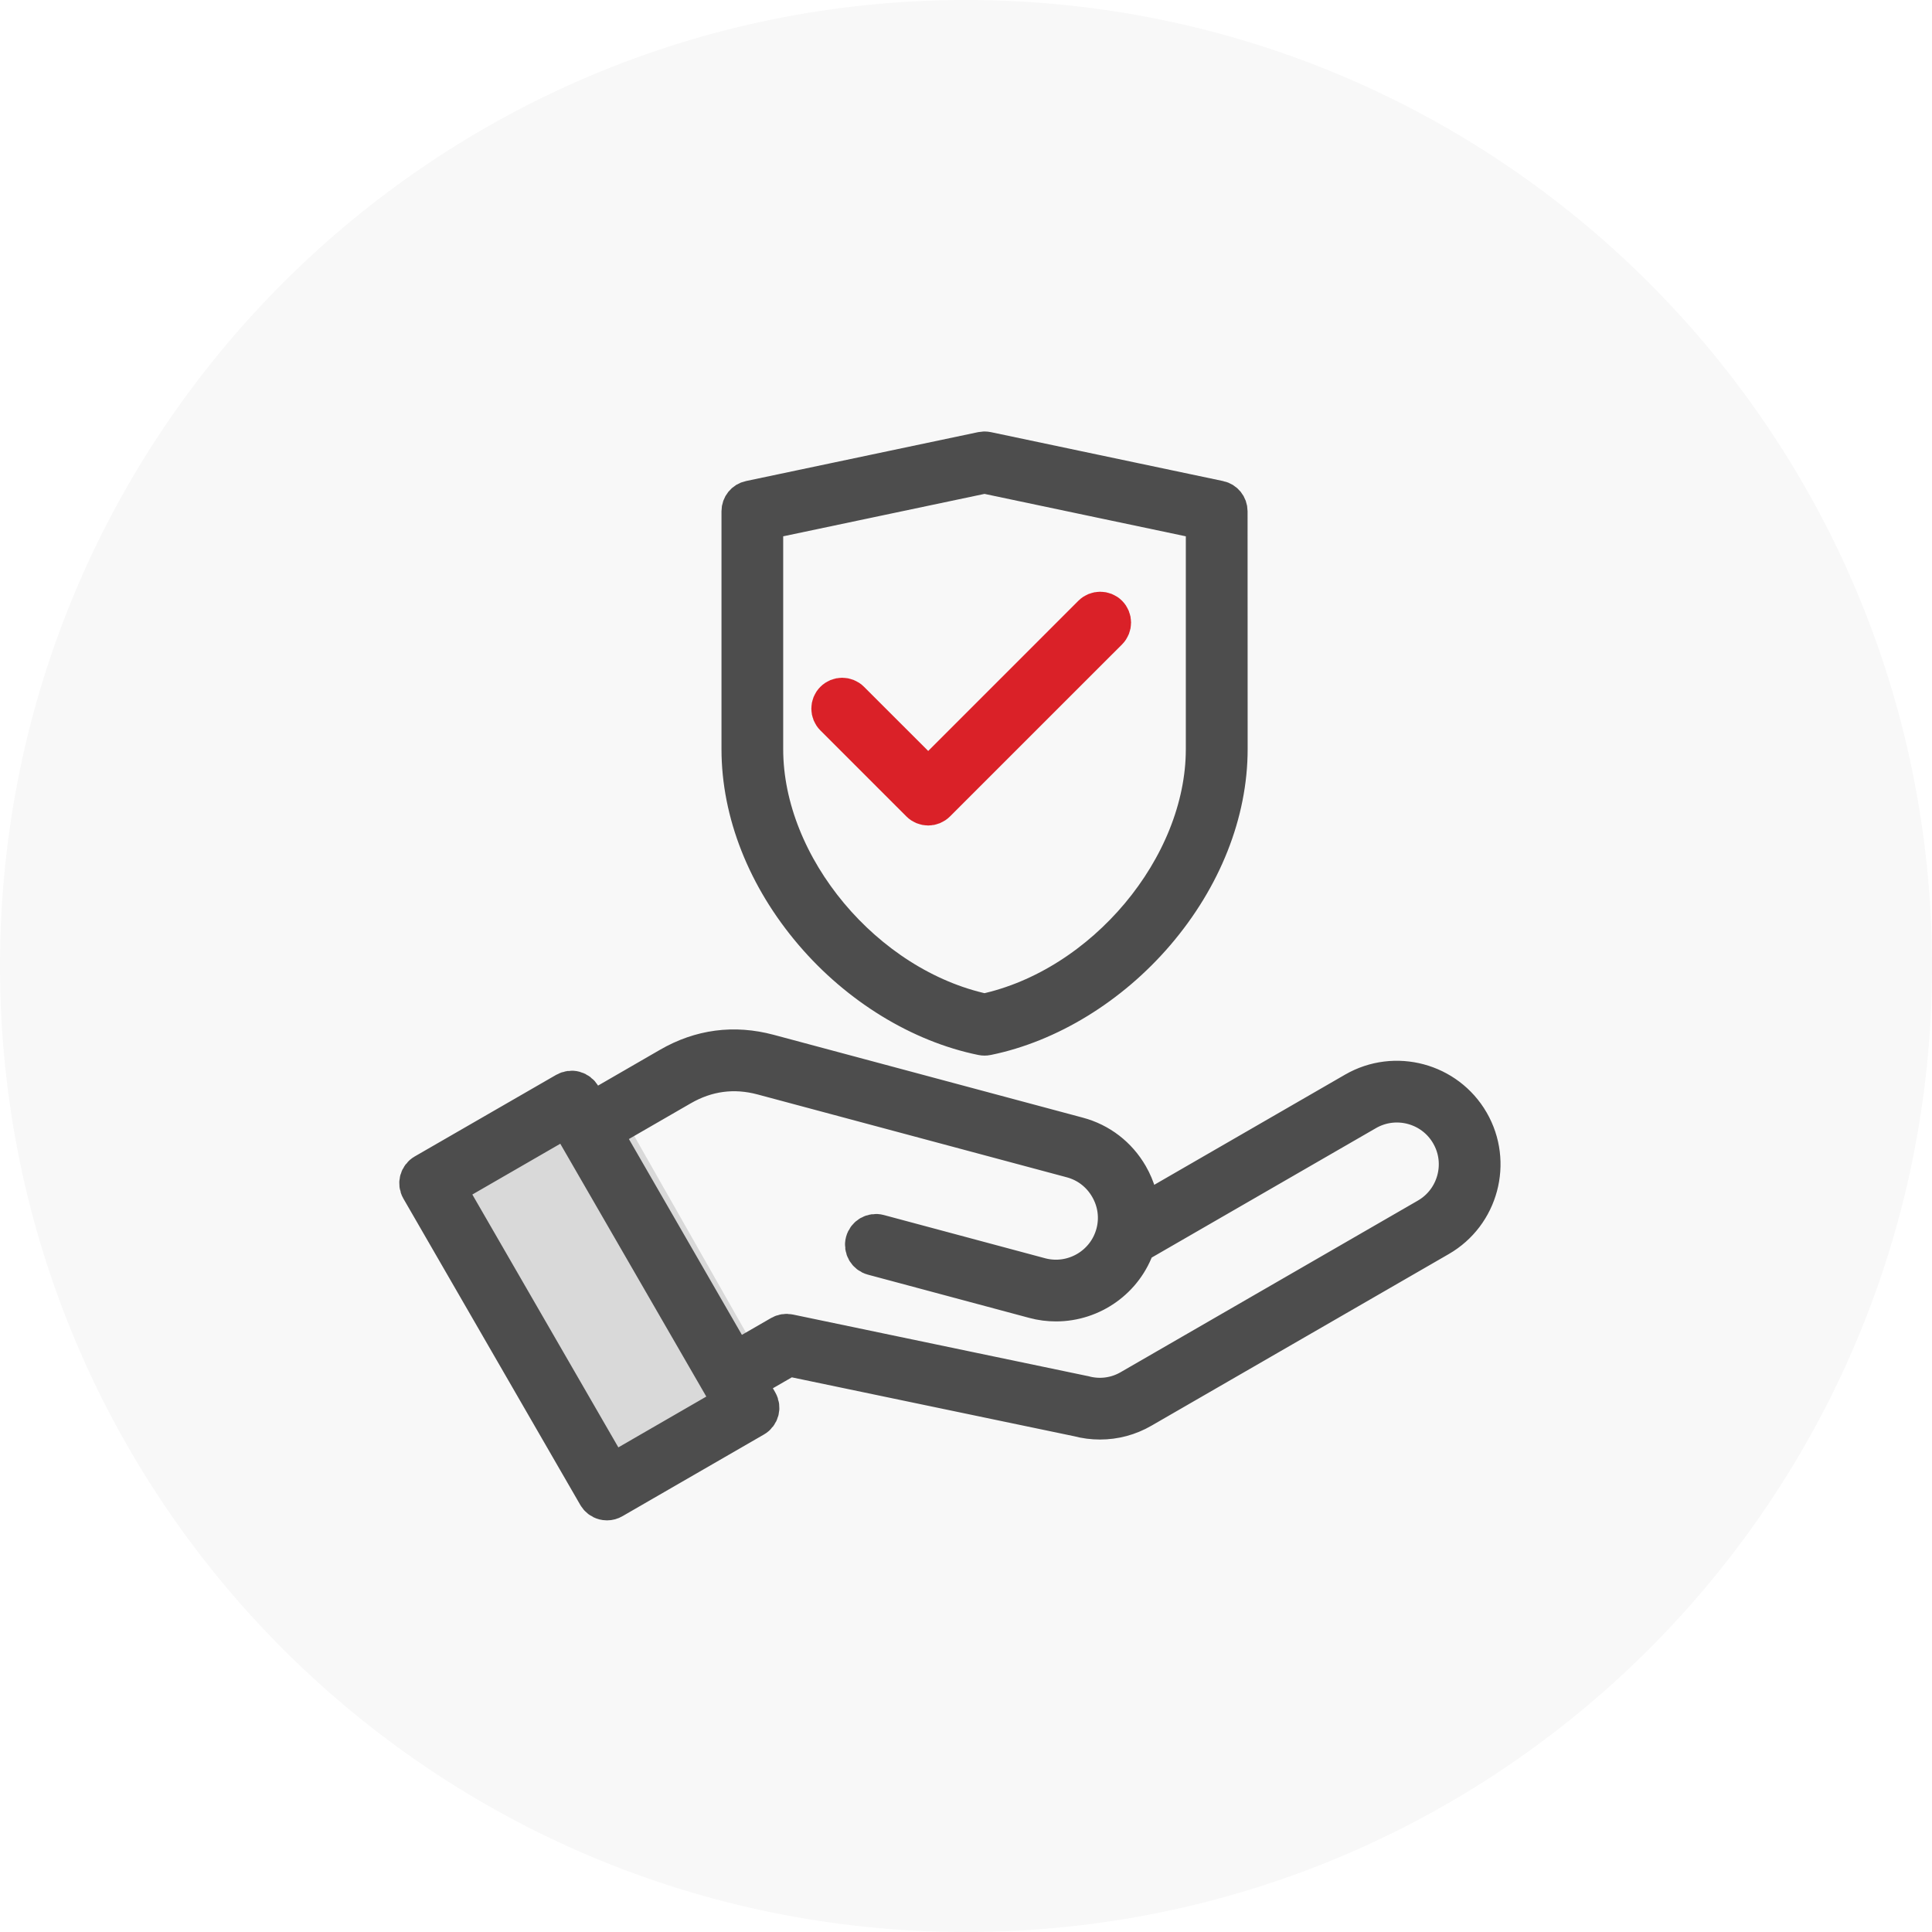
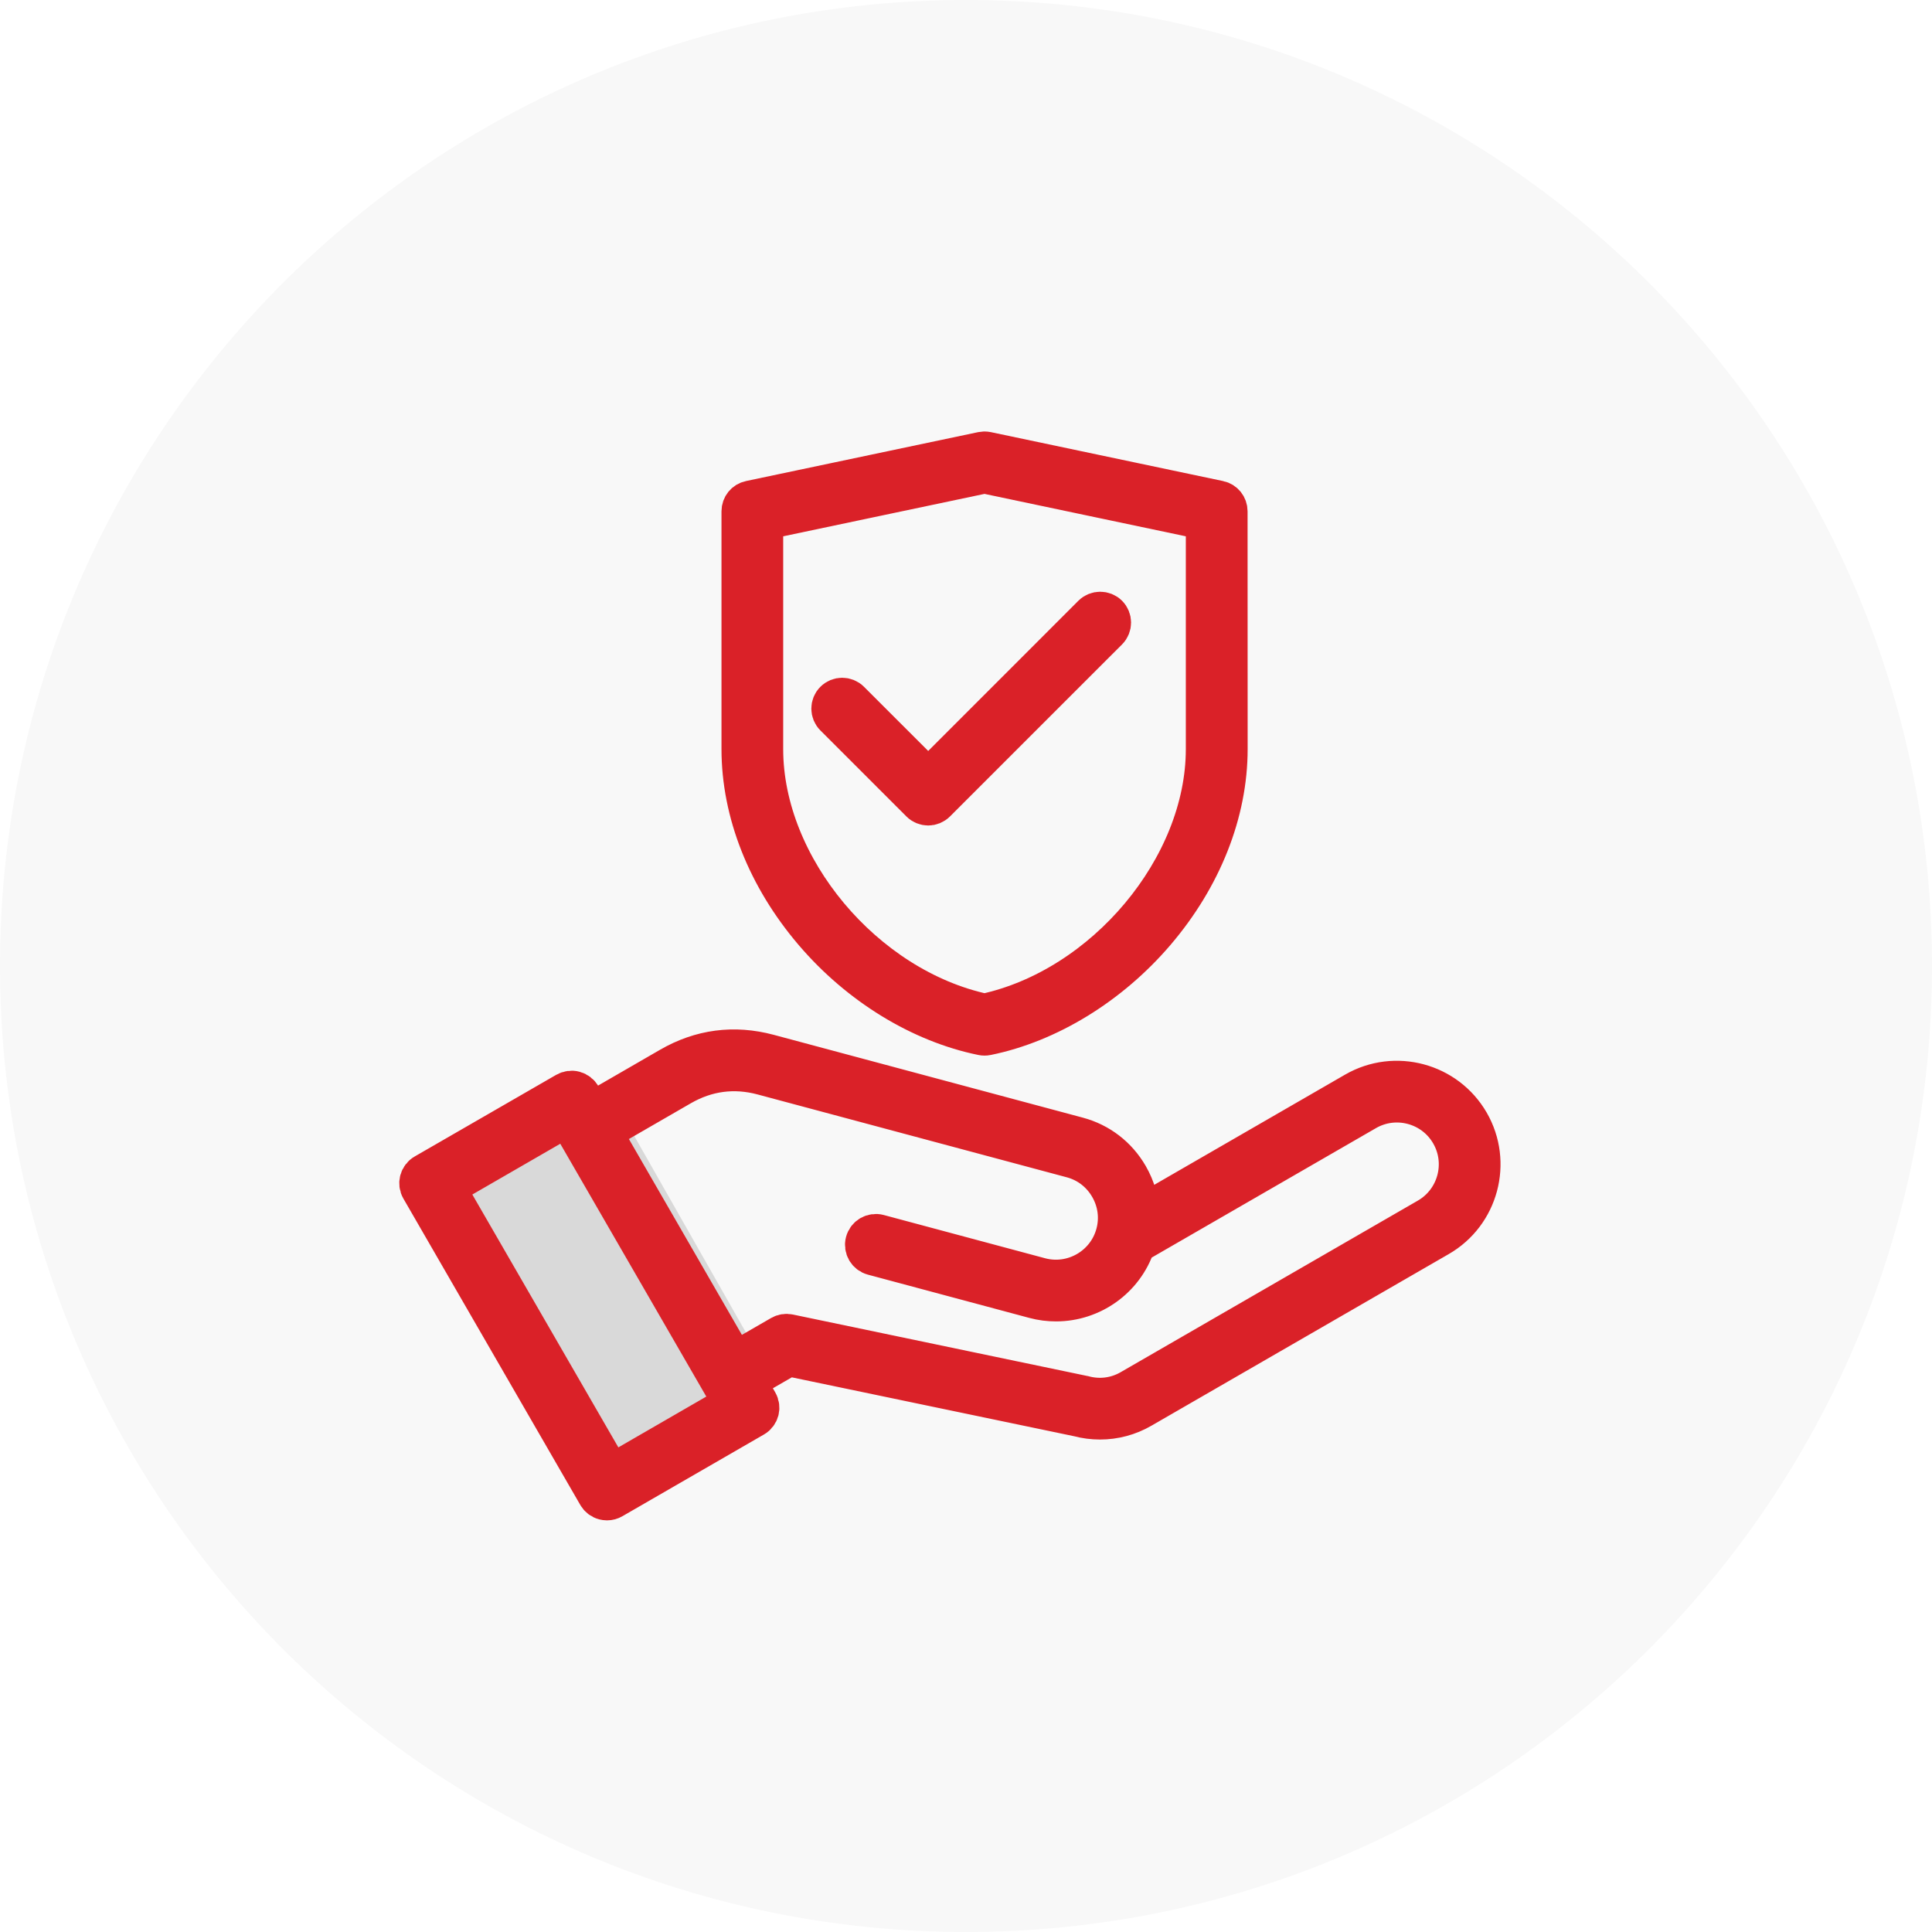
<svg xmlns="http://www.w3.org/2000/svg" width="50" height="50" viewBox="0 0 50 50" fill="none">
  <circle cx="25" cy="25" r="25" fill="#F8F8F8" />
  <path d="M14.501 28.744L12.993 29.624C12.044 30.178 11.719 31.394 12.267 32.347L14.835 36.822C15.4 37.805 16.668 38.123 17.63 37.522L19.061 36.628C19.262 36.502 19.326 36.238 19.204 36.034C19.08 35.828 19.147 35.56 19.354 35.436C19.557 35.314 19.627 35.051 19.509 34.845L16.215 29.048C16.104 28.852 15.86 28.778 15.659 28.878C15.515 28.95 15.344 28.935 15.216 28.839L15.139 28.781C14.953 28.642 14.702 28.627 14.501 28.744Z" fill="#D9D9D9" />
  <path d="M23.811 20.776L21.585 18.55C21.468 18.433 21.468 18.244 21.585 18.128C21.702 18.011 21.89 18.011 22.007 18.128L24.022 20.142L28.262 15.901C28.379 15.785 28.568 15.785 28.685 15.901C28.801 16.018 28.801 16.207 28.685 16.324L24.232 20.776C24.174 20.834 24.097 20.864 24.02 20.864C23.945 20.863 23.869 20.834 23.811 20.776Z" fill="#DA2128" stroke="#DA2128" />
-   <path d="M38.042 29.043C37.44 28.002 36.104 27.643 35.061 28.244L29.512 31.448C29.5 31.093 29.402 30.744 29.218 30.425C28.926 29.92 28.457 29.558 27.895 29.408L19.894 27.264C18.997 27.024 18.134 27.137 17.33 27.602L15.295 28.778L15.053 28.359C15.013 28.291 14.947 28.24 14.871 28.22C14.795 28.199 14.713 28.211 14.644 28.25L10.983 30.362C10.84 30.444 10.791 30.627 10.873 30.77L15.451 38.698C15.49 38.766 15.556 38.817 15.633 38.837C15.658 38.843 15.683 38.847 15.71 38.847C15.762 38.847 15.814 38.833 15.859 38.806L19.52 36.692C19.664 36.61 19.712 36.428 19.63 36.284L19.319 35.745L20.408 35.117L27.905 36.681C28.091 36.731 28.281 36.755 28.468 36.755C28.845 36.755 29.217 36.657 29.551 36.463L37.244 32.022C38.285 31.422 38.643 30.084 38.042 29.043L38.042 29.043ZM15.82 38.141L11.541 30.731L14.683 28.917L18.962 36.326L15.82 38.141ZM36.943 31.505L29.251 35.946C28.886 36.157 28.459 36.212 28.05 36.102C28.044 36.101 28.04 36.1 28.034 36.099L20.416 34.509C20.345 34.494 20.27 34.506 20.206 34.543L19.017 35.229L15.593 29.295L17.628 28.12C18.29 27.738 19 27.644 19.738 27.842L27.74 29.986C28.146 30.095 28.487 30.358 28.699 30.726C28.911 31.093 28.969 31.519 28.859 31.927C28.633 32.77 27.762 33.272 26.92 33.047L22.745 31.928C22.585 31.885 22.421 31.98 22.379 32.139C22.336 32.299 22.431 32.462 22.591 32.505L26.766 33.624C26.954 33.675 27.143 33.698 27.33 33.698C28.253 33.698 29.102 33.108 29.4 32.203L35.361 28.762C36.117 28.326 37.088 28.585 37.524 29.342C37.961 30.098 37.7 31.069 36.943 31.505ZM25.42 26.813C25.44 26.817 25.459 26.819 25.48 26.819C25.5 26.819 25.521 26.817 25.54 26.813C27.14 26.487 28.731 25.51 29.907 24.136C31.121 22.717 31.789 21.03 31.789 19.387L31.787 13.231C31.787 13.09 31.688 12.967 31.55 12.939L25.541 11.673C25.501 11.665 25.459 11.665 25.418 11.673L19.409 12.939C19.27 12.967 19.172 13.09 19.172 13.231V19.387C19.172 21.03 19.839 22.716 21.053 24.136C22.228 25.512 23.82 26.487 25.42 26.813ZM19.769 13.474L25.479 12.271L31.189 13.474V19.388C31.189 22.438 28.58 25.55 25.479 26.216C22.377 25.551 19.769 22.438 19.769 19.388V13.474Z" fill="#4D4D4D" stroke="#4D4D4D" />
+   <path d="M38.042 29.043C37.44 28.002 36.104 27.643 35.061 28.244L29.512 31.448C29.5 31.093 29.402 30.744 29.218 30.425C28.926 29.92 28.457 29.558 27.895 29.408L19.894 27.264C18.997 27.024 18.134 27.137 17.33 27.602L15.295 28.778L15.053 28.359C15.013 28.291 14.947 28.24 14.871 28.22C14.795 28.199 14.713 28.211 14.644 28.25L10.983 30.362C10.84 30.444 10.791 30.627 10.873 30.77L15.451 38.698C15.49 38.766 15.556 38.817 15.633 38.837C15.658 38.843 15.683 38.847 15.71 38.847C15.762 38.847 15.814 38.833 15.859 38.806L19.52 36.692C19.664 36.61 19.712 36.428 19.63 36.284L19.319 35.745L20.408 35.117L27.905 36.681C28.091 36.731 28.281 36.755 28.468 36.755C28.845 36.755 29.217 36.657 29.551 36.463L37.244 32.022C38.285 31.422 38.643 30.084 38.042 29.043L38.042 29.043ZM15.82 38.141L11.541 30.731L14.683 28.917L18.962 36.326L15.82 38.141ZM36.943 31.505L29.251 35.946C28.886 36.157 28.459 36.212 28.05 36.102C28.044 36.101 28.04 36.1 28.034 36.099L20.416 34.509C20.345 34.494 20.27 34.506 20.206 34.543L19.017 35.229L15.593 29.295L17.628 28.12C18.29 27.738 19 27.644 19.738 27.842L27.74 29.986C28.146 30.095 28.487 30.358 28.699 30.726C28.911 31.093 28.969 31.519 28.859 31.927C28.633 32.77 27.762 33.272 26.92 33.047L22.745 31.928C22.585 31.885 22.421 31.98 22.379 32.139C22.336 32.299 22.431 32.462 22.591 32.505L26.766 33.624C26.954 33.675 27.143 33.698 27.33 33.698C28.253 33.698 29.102 33.108 29.4 32.203L35.361 28.762C36.117 28.326 37.088 28.585 37.524 29.342C37.961 30.098 37.7 31.069 36.943 31.505ZM25.42 26.813C25.44 26.817 25.459 26.819 25.48 26.819C25.5 26.819 25.521 26.817 25.54 26.813C27.14 26.487 28.731 25.51 29.907 24.136C31.121 22.717 31.789 21.03 31.789 19.387L31.787 13.231C31.787 13.09 31.688 12.967 31.55 12.939L25.541 11.673C25.501 11.665 25.459 11.665 25.418 11.673L19.409 12.939C19.27 12.967 19.172 13.09 19.172 13.231V19.387C19.172 21.03 19.839 22.716 21.053 24.136C22.228 25.512 23.82 26.487 25.42 26.813ZM19.769 13.474L25.479 12.271L31.189 13.474V19.388C31.189 22.438 28.58 25.55 25.479 26.216C22.377 25.551 19.769 22.438 19.769 19.388V13.474Z" fill="#4D4D4D" stroke="#DA2128" />
</svg>
